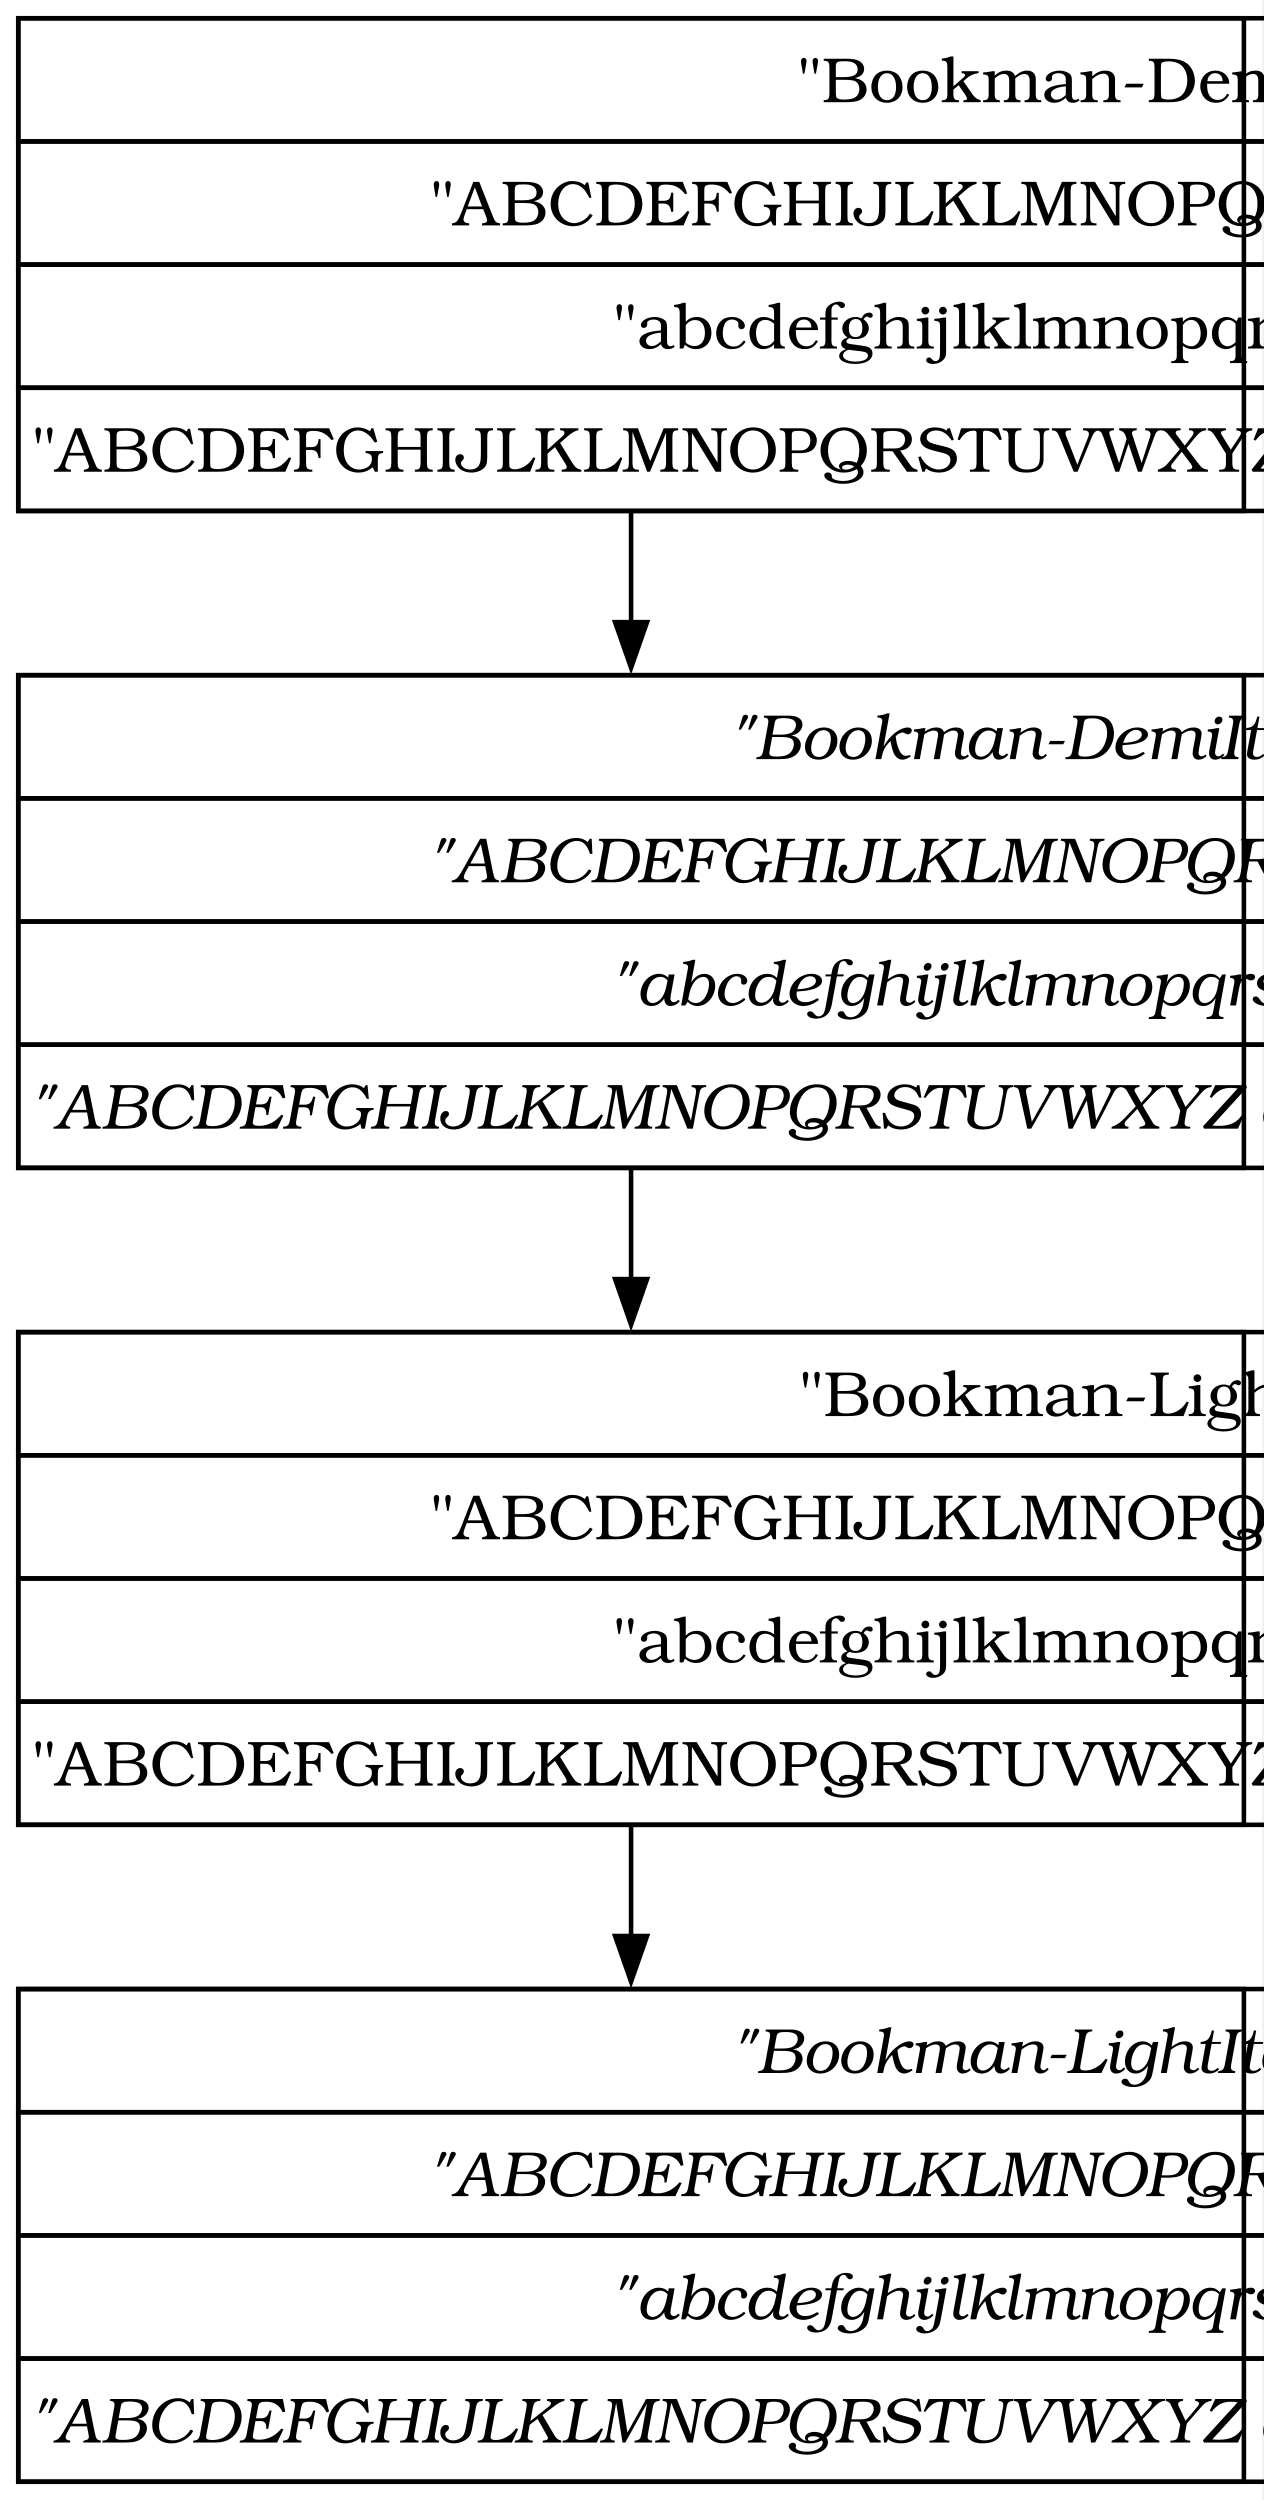
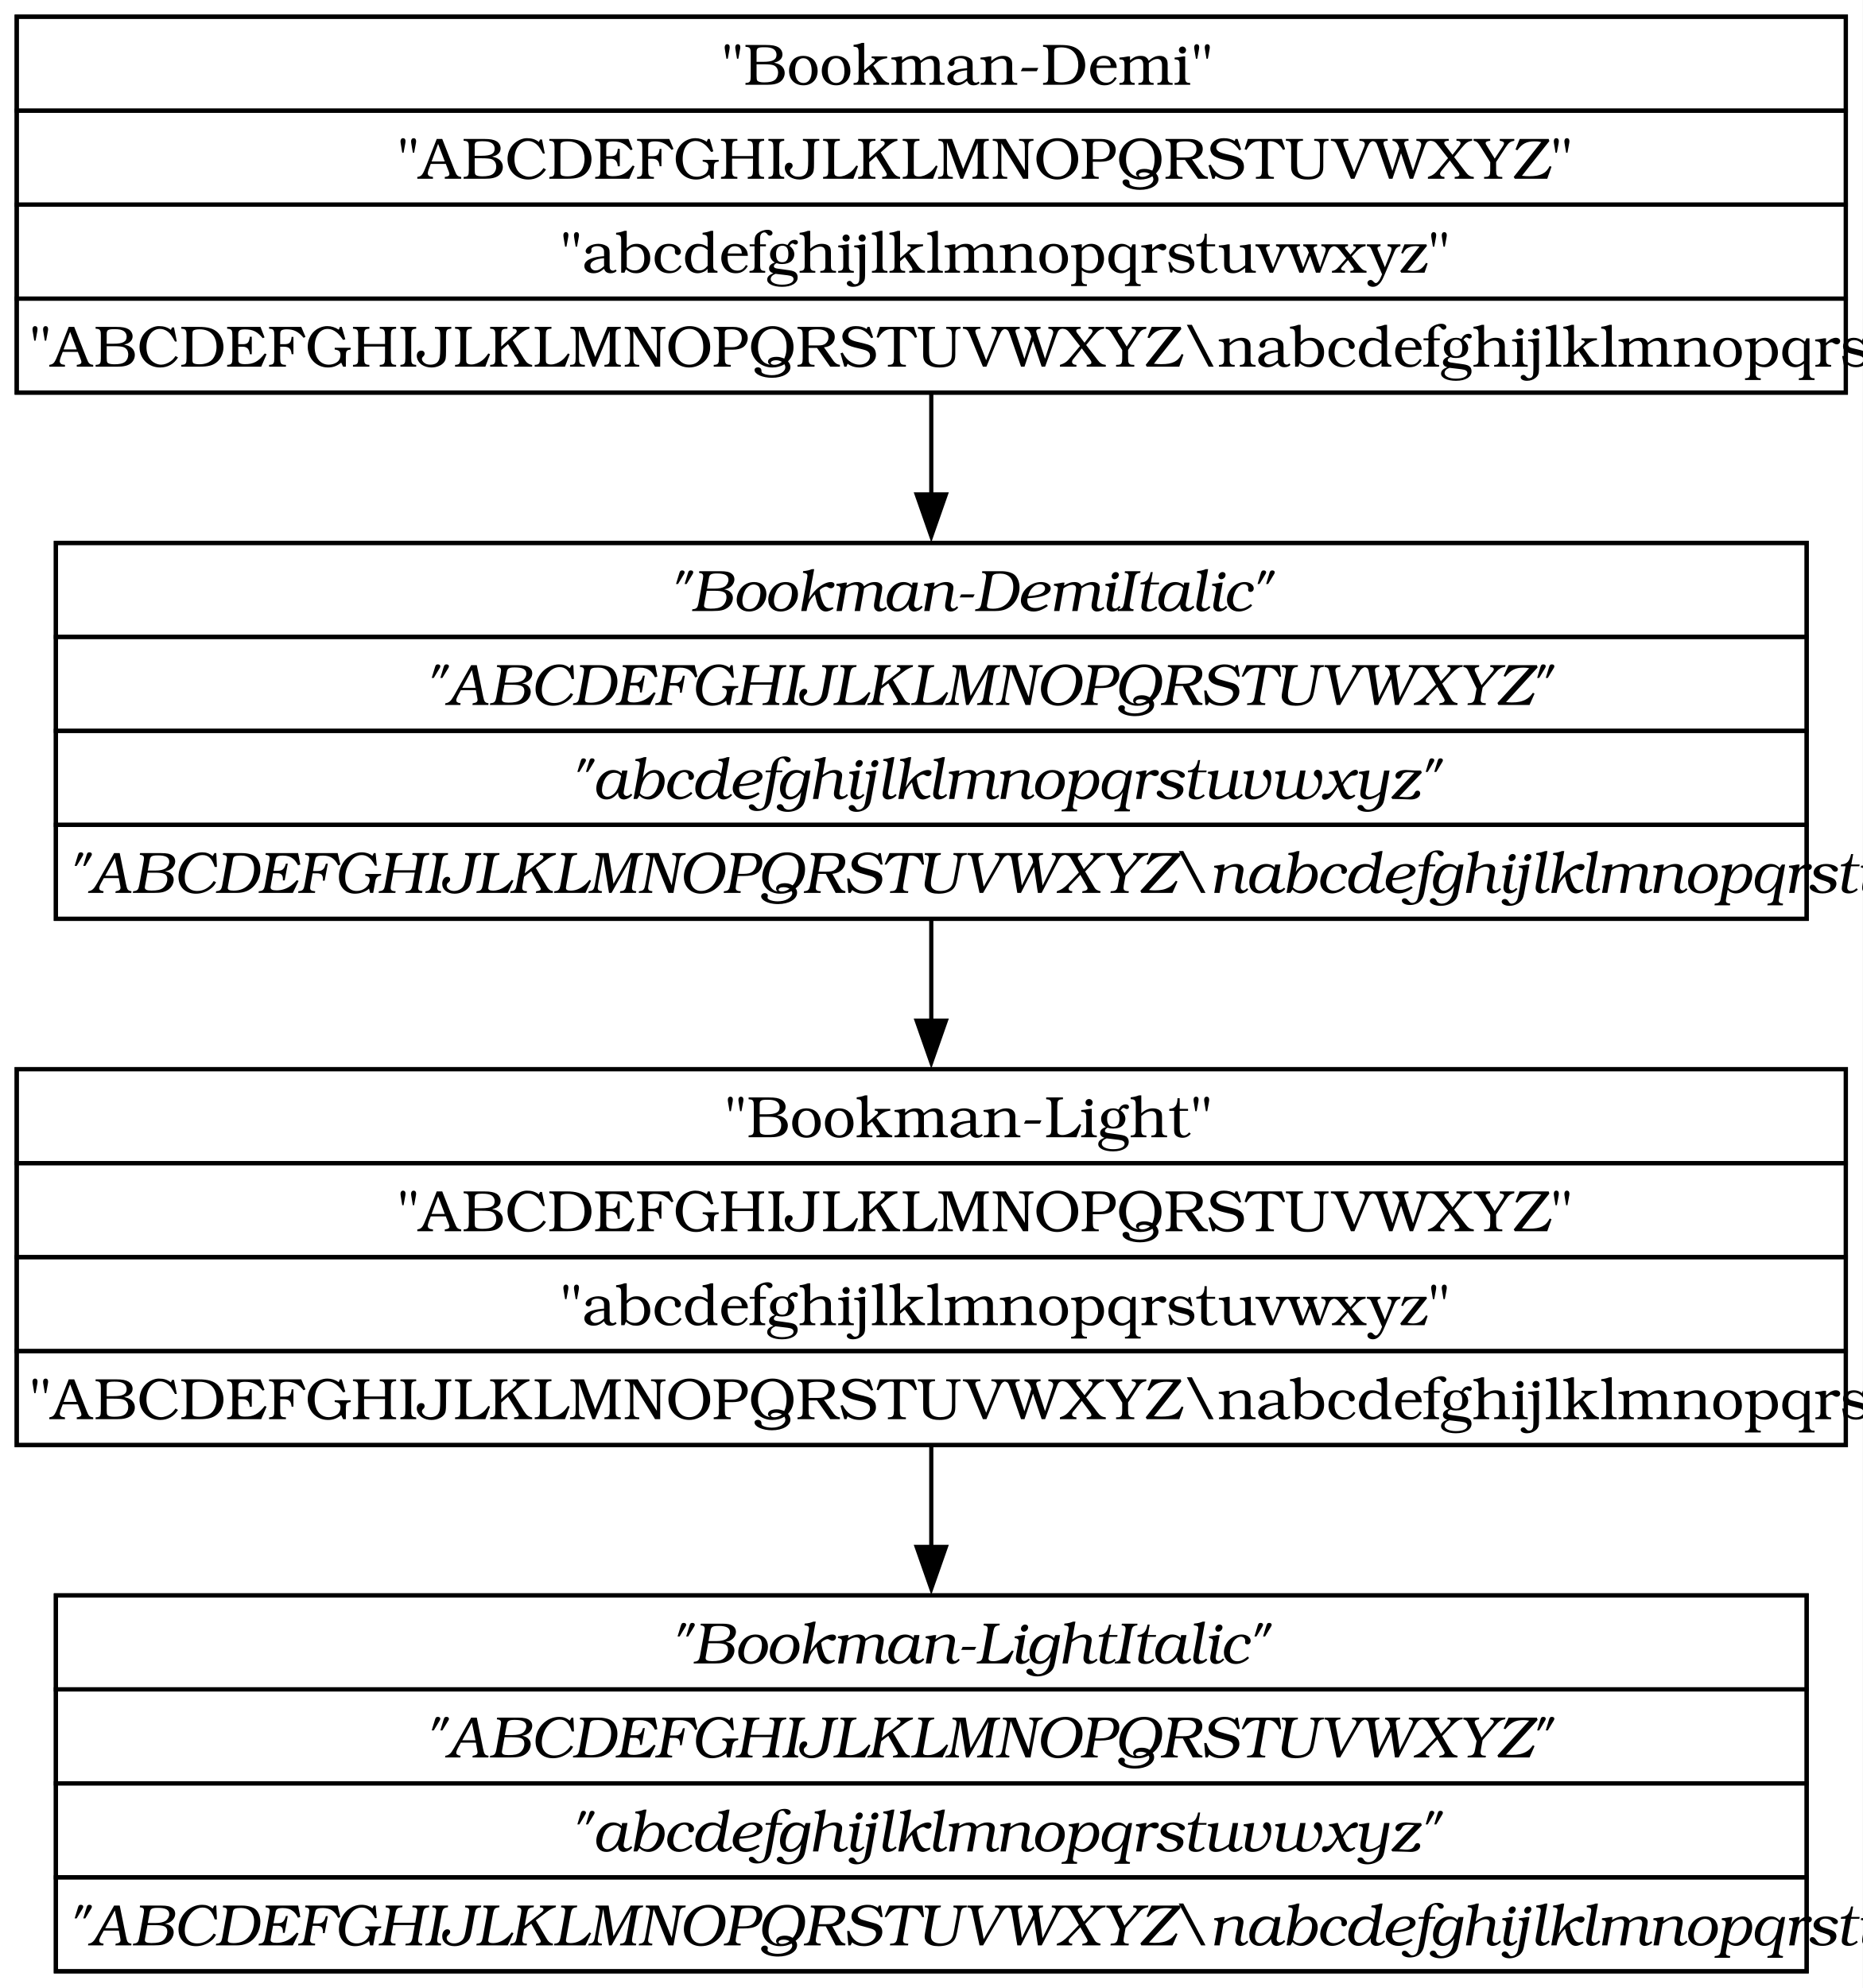
- <svg xmlns="http://www.w3.org/2000/svg" width="277pt" height="548pt" viewBox="0.00 0.00 277.00 548.00">
-   <g id="graph0" class="graph" transform="scale(1 1) rotate(0) translate(4 544)">
-     <polygon fill="white" stroke="none" points="-4,4 -4,-544 272.66,-544 272.66,4 -4,4" />
+ <svg xmlns="http://www.w3.org/2000/svg" width="446pt" height="476pt" viewBox="0.00 0.00 446.00 476.00">
+   <g id="graph0" class="graph" transform="scale(1 1) rotate(0) translate(4 472)">
+     <polygon fill="white" stroke="none" points="-4,4 -4,-472 442,-472 442,4 -4,4" />
    <g id="node1" class="node">
-       <polygon fill="none" stroke="black" points="268.66,-540 0,-540 0,-432 268.66,-432 268.66,-540" />
-       <polygon fill="none" stroke="black" points="0,-513 0,-540 443.23,-540 443.23,-513 0,-513" />
-       <text xml:space="preserve" text-anchor="start" x="170.8" y="-521.6" font-family="URW Bookman L,serif" font-weight="demi" font-size="14.00">"Bookman-Demi"</text>
-       <polygon fill="none" stroke="black" points="0,-486 0,-513 443.23,-513 443.23,-486 0,-486" />
-       <text xml:space="preserve" text-anchor="start" x="90.29" y="-494.6" font-family="URW Bookman L,serif" font-weight="demi" font-size="14.00">"ABCDEFGHIJLKLMNOPQRSTUVWXYZ"</text>
-       <polygon fill="none" stroke="black" points="0,-459 0,-486 443.23,-486 443.23,-459 0,-459" />
-       <text xml:space="preserve" text-anchor="start" x="130.36" y="-467.6" font-family="URW Bookman L,serif" font-weight="demi" font-size="14.00">"abcdefghijlklmnopqrstuvwxyz"</text>
-       <polygon fill="none" stroke="black" points="0,-432 0,-459 443.23,-459 443.23,-432 0,-432" />
-       <text xml:space="preserve" text-anchor="start" x="3" y="-440.6" font-family="URW Bookman L,serif" font-weight="demi" font-size="14.00">"ABCDEFGHIJLKLMNOPQRSTUVWXYZ abcdefghijlklmnopqrstuvwxyz"</text>
+       <polygon fill="none" stroke="black" points="438,-468 0,-468 0,-378 438,-378 438,-468" />
+       <polygon fill="none" stroke="black" points="0,-445.5 0,-468 438,-468 438,-445.5 0,-445.5" />
+       <text xml:space="preserve" text-anchor="start" x="168.75" y="-451.7" font-family="URW Bookman L,serif" font-weight="demi" font-size="14.00">"Bookman-Demi"</text>
+       <polygon fill="none" stroke="black" points="0,-423 0,-445.5 438,-445.5 438,-423 0,-423" />
+       <text xml:space="preserve" text-anchor="start" x="91.12" y="-429.2" font-family="URW Bookman L,serif" font-weight="demi" font-size="14.00">"ABCDEFGHIJLKLMNOPQRSTUVWXYZ"</text>
+       <polygon fill="none" stroke="black" points="0,-400.5 0,-423 438,-423 438,-400.5 0,-400.5" />
+       <text xml:space="preserve" text-anchor="start" x="130.12" y="-406.7" font-family="URW Bookman L,serif" font-weight="demi" font-size="14.00">"abcdefghijlklmnopqrstuvwxyz"</text>
+       <polygon fill="none" stroke="black" points="0,-378 0,-400.5 438,-400.5 438,-378 0,-378" />
+       <text xml:space="preserve" text-anchor="start" x="3" y="-384.2" font-family="URW Bookman L,serif" font-weight="demi" font-size="14.00">"ABCDEFGHIJLKLMNOPQRSTUVWXYZ\nabcdefghijlklmnopqrstuvwxyz"</text>
    </g>
    <g id="node2" class="node">
-       <polygon fill="none" stroke="black" points="268.66,-396 0,-396 0,-288 268.66,-288 268.66,-396" />
-       <polygon fill="none" stroke="black" points="0,-369 0,-396 443.23,-396 443.23,-369 0,-369" />
-       <text xml:space="preserve" text-anchor="start" x="156.42" y="-377.6" font-family="URW Bookman L,serif" font-weight="demi" font-style="italic" font-size="14.00">"Bookman-DemiItalic"</text>
-       <polygon fill="none" stroke="black" points="0,-342 0,-369 443.23,-369 443.23,-342 0,-342" />
-       <text xml:space="preserve" text-anchor="start" x="90.29" y="-350.6" font-family="URW Bookman L,serif" font-weight="demi" font-style="italic" font-size="14.00">"ABCDEFGHIJLKLMNOPQRSTUVWXYZ"</text>
-       <polygon fill="none" stroke="black" points="0,-315 0,-342 443.23,-342 443.23,-315 0,-315" />
-       <text xml:space="preserve" text-anchor="start" x="130.36" y="-323.6" font-family="URW Bookman L,serif" font-weight="demi" font-style="italic" font-size="14.00">"abcdefghijlklmnopqrstuvwxyz"</text>
-       <polygon fill="none" stroke="black" points="0,-288 0,-315 443.23,-315 443.23,-288 0,-288" />
-       <text xml:space="preserve" text-anchor="start" x="3" y="-296.6" font-family="URW Bookman L,serif" font-weight="demi" font-style="italic" font-size="14.00">"ABCDEFGHIJLKLMNOPQRSTUVWXYZ abcdefghijlklmnopqrstuvwxyz"</text>
+       <polygon fill="none" stroke="black" points="428.62,-342 9.38,-342 9.38,-252 428.62,-252 428.62,-342" />
+       <polygon fill="none" stroke="black" points="9.38,-319.5 9.38,-342 428.62,-342 428.62,-319.5 9.38,-319.5" />
+       <text xml:space="preserve" text-anchor="start" x="156.38" y="-325.7" font-family="URW Bookman L,serif" font-weight="demi" font-style="italic" font-size="14.00">"Bookman-DemiItalic"</text>
+       <polygon fill="none" stroke="black" points="9.38,-297 9.38,-319.5 428.62,-319.5 428.62,-297 9.38,-297" />
+       <text xml:space="preserve" text-anchor="start" x="97.88" y="-303.2" font-family="URW Bookman L,serif" font-weight="demi" font-style="italic" font-size="14.00">"ABCDEFGHIJLKLMNOPQRSTUVWXYZ"</text>
+       <polygon fill="none" stroke="black" points="9.38,-274.5 9.38,-297 428.62,-297 428.62,-274.5 9.38,-274.5" />
+       <text xml:space="preserve" text-anchor="start" x="132.75" y="-280.7" font-family="URW Bookman L,serif" font-weight="demi" font-style="italic" font-size="14.00">"abcdefghijlklmnopqrstuvwxyz"</text>
+       <polygon fill="none" stroke="black" points="9.38,-252 9.38,-274.5 428.62,-274.5 428.62,-252 9.38,-252" />
+       <text xml:space="preserve" text-anchor="start" x="12.38" y="-258.2" font-family="URW Bookman L,serif" font-weight="demi" font-style="italic" font-size="14.00">"ABCDEFGHIJLKLMNOPQRSTUVWXYZ\nabcdefghijlklmnopqrstuvwxyz"</text>
    </g>
    <g id="edge1" class="edge">
-       <path fill="none" stroke="black" d="M134.33,-431.72C134.33,-423.8 134.33,-415.57 134.33,-407.46" />
-       <polygon fill="black" stroke="black" points="137.83,-407.62 134.33,-397.62 130.83,-407.62 137.83,-407.62" />
+       <path fill="none" stroke="black" d="M219,-377.58C219,-369.74 219,-361.49 219,-353.4" />
+       <polygon fill="black" stroke="black" points="222.5,-353.62 219,-343.62 215.5,-353.62 222.5,-353.62" />
    </g>
    <g id="node3" class="node">
-       <polygon fill="none" stroke="black" points="268.66,-252 0,-252 0,-144 268.66,-144 268.66,-252" />
-       <polygon fill="none" stroke="black" points="0,-225 0,-252 443.23,-252 443.23,-225 0,-225" />
-       <text xml:space="preserve" text-anchor="start" x="171.18" y="-233.6" font-family="URW Bookman L,serif" font-weight="light" font-size="14.00">"Bookman-Light"</text>
-       <polygon fill="none" stroke="black" points="0,-198 0,-225 443.23,-225 443.23,-198 0,-198" />
-       <text xml:space="preserve" text-anchor="start" x="90.29" y="-206.6" font-family="URW Bookman L,serif" font-weight="light" font-size="14.00">"ABCDEFGHIJLKLMNOPQRSTUVWXYZ"</text>
-       <polygon fill="none" stroke="black" points="0,-171 0,-198 443.23,-198 443.23,-171 0,-171" />
-       <text xml:space="preserve" text-anchor="start" x="130.36" y="-179.6" font-family="URW Bookman L,serif" font-weight="light" font-size="14.00">"abcdefghijlklmnopqrstuvwxyz"</text>
-       <polygon fill="none" stroke="black" points="0,-144 0,-171 443.23,-171 443.23,-144 0,-144" />
-       <text xml:space="preserve" text-anchor="start" x="3" y="-152.6" font-family="URW Bookman L,serif" font-weight="light" font-size="14.00">"ABCDEFGHIJLKLMNOPQRSTUVWXYZ abcdefghijlklmnopqrstuvwxyz"</text>
+       <polygon fill="none" stroke="black" points="438,-216 0,-216 0,-126 438,-126 438,-216" />
+       <polygon fill="none" stroke="black" points="0,-193.5 0,-216 438,-216 438,-193.5 0,-193.5" />
+       <text xml:space="preserve" text-anchor="start" x="169.5" y="-199.7" font-family="URW Bookman L,serif" font-weight="light" font-size="14.00">"Bookman-Light"</text>
+       <polygon fill="none" stroke="black" points="0,-171 0,-193.5 438,-193.5 438,-171 0,-171" />
+       <text xml:space="preserve" text-anchor="start" x="91.12" y="-177.2" font-family="URW Bookman L,serif" font-weight="light" font-size="14.00">"ABCDEFGHIJLKLMNOPQRSTUVWXYZ"</text>
+       <polygon fill="none" stroke="black" points="0,-148.5 0,-171 438,-171 438,-148.5 0,-148.5" />
+       <text xml:space="preserve" text-anchor="start" x="130.12" y="-154.7" font-family="URW Bookman L,serif" font-weight="light" font-size="14.00">"abcdefghijlklmnopqrstuvwxyz"</text>
+       <polygon fill="none" stroke="black" points="0,-126 0,-148.5 438,-148.5 438,-126 0,-126" />
+       <text xml:space="preserve" text-anchor="start" x="3" y="-132.2" font-family="URW Bookman L,serif" font-weight="light" font-size="14.00">"ABCDEFGHIJLKLMNOPQRSTUVWXYZ\nabcdefghijlklmnopqrstuvwxyz"</text>
    </g>
    <g id="edge2" class="edge">
-       <path fill="none" stroke="black" d="M134.33,-287.72C134.33,-279.8 134.33,-271.57 134.33,-263.46" />
-       <polygon fill="black" stroke="black" points="137.83,-263.62 134.33,-253.62 130.83,-263.62 137.83,-263.62" />
+       <path fill="none" stroke="black" d="M219,-251.58C219,-243.74 219,-235.49 219,-227.4" />
+       <polygon fill="black" stroke="black" points="222.5,-227.62 219,-217.62 215.5,-227.62 222.5,-227.62" />
    </g>
    <g id="node4" class="node">
-       <polygon fill="none" stroke="black" points="268.66,-108 0,-108 0,0 268.66,0 268.66,-108" />
-       <polygon fill="none" stroke="black" points="0,-81 0,-108 443.23,-108 443.23,-81 0,-81" />
-       <text xml:space="preserve" text-anchor="start" x="156.81" y="-89.6" font-family="URW Bookman L,serif" font-weight="light" font-style="italic" font-size="14.00">"Bookman-LightItalic"</text>
-       <polygon fill="none" stroke="black" points="0,-54 0,-81 443.23,-81 443.23,-54 0,-54" />
-       <text xml:space="preserve" text-anchor="start" x="90.29" y="-62.6" font-family="URW Bookman L,serif" font-weight="light" font-style="italic" font-size="14.00">"ABCDEFGHIJLKLMNOPQRSTUVWXYZ"</text>
-       <polygon fill="none" stroke="black" points="0,-27 0,-54 443.23,-54 443.23,-27 0,-27" />
-       <text xml:space="preserve" text-anchor="start" x="130.36" y="-35.6" font-family="URW Bookman L,serif" font-weight="light" font-style="italic" font-size="14.00">"abcdefghijlklmnopqrstuvwxyz"</text>
-       <polygon fill="none" stroke="black" points="0,0 0,-27 443.23,-27 443.23,0 0,0" />
-       <text xml:space="preserve" text-anchor="start" x="3" y="-8.6" font-family="URW Bookman L,serif" font-weight="light" font-style="italic" font-size="14.00">"ABCDEFGHIJLKLMNOPQRSTUVWXYZ abcdefghijlklmnopqrstuvwxyz"</text>
+       <polygon fill="none" stroke="black" points="428.62,-90 9.38,-90 9.38,0 428.62,0 428.62,-90" />
+       <polygon fill="none" stroke="black" points="9.38,-67.5 9.38,-90 428.62,-90 428.62,-67.5 9.38,-67.5" />
+       <text xml:space="preserve" text-anchor="start" x="156.75" y="-73.7" font-family="URW Bookman L,serif" font-weight="light" font-style="italic" font-size="14.00">"Bookman-LightItalic"</text>
+       <polygon fill="none" stroke="black" points="9.38,-45 9.38,-67.5 428.62,-67.5 428.62,-45 9.38,-45" />
+       <text xml:space="preserve" text-anchor="start" x="97.88" y="-51.2" font-family="URW Bookman L,serif" font-weight="light" font-style="italic" font-size="14.00">"ABCDEFGHIJLKLMNOPQRSTUVWXYZ"</text>
+       <polygon fill="none" stroke="black" points="9.38,-22.5 9.38,-45 428.62,-45 428.62,-22.5 9.38,-22.5" />
+       <text xml:space="preserve" text-anchor="start" x="132.75" y="-28.7" font-family="URW Bookman L,serif" font-weight="light" font-style="italic" font-size="14.00">"abcdefghijlklmnopqrstuvwxyz"</text>
+       <polygon fill="none" stroke="black" points="9.38,0 9.38,-22.5 428.62,-22.5 428.62,0 9.38,0" />
+       <text xml:space="preserve" text-anchor="start" x="12.38" y="-6.2" font-family="URW Bookman L,serif" font-weight="light" font-style="italic" font-size="14.00">"ABCDEFGHIJLKLMNOPQRSTUVWXYZ\nabcdefghijlklmnopqrstuvwxyz"</text>
    </g>
    <g id="edge3" class="edge">
-       <path fill="none" stroke="black" d="M134.33,-143.72C134.33,-135.8 134.33,-127.57 134.33,-119.46" />
-       <polygon fill="black" stroke="black" points="137.83,-119.62 134.33,-109.62 130.83,-119.62 137.83,-119.62" />
+       <path fill="none" stroke="black" d="M219,-125.58C219,-117.74 219,-109.49 219,-101.4" />
+       <polygon fill="black" stroke="black" points="222.5,-101.62 219,-91.62 215.5,-101.62 222.5,-101.62" />
    </g>
  </g>
</svg>
